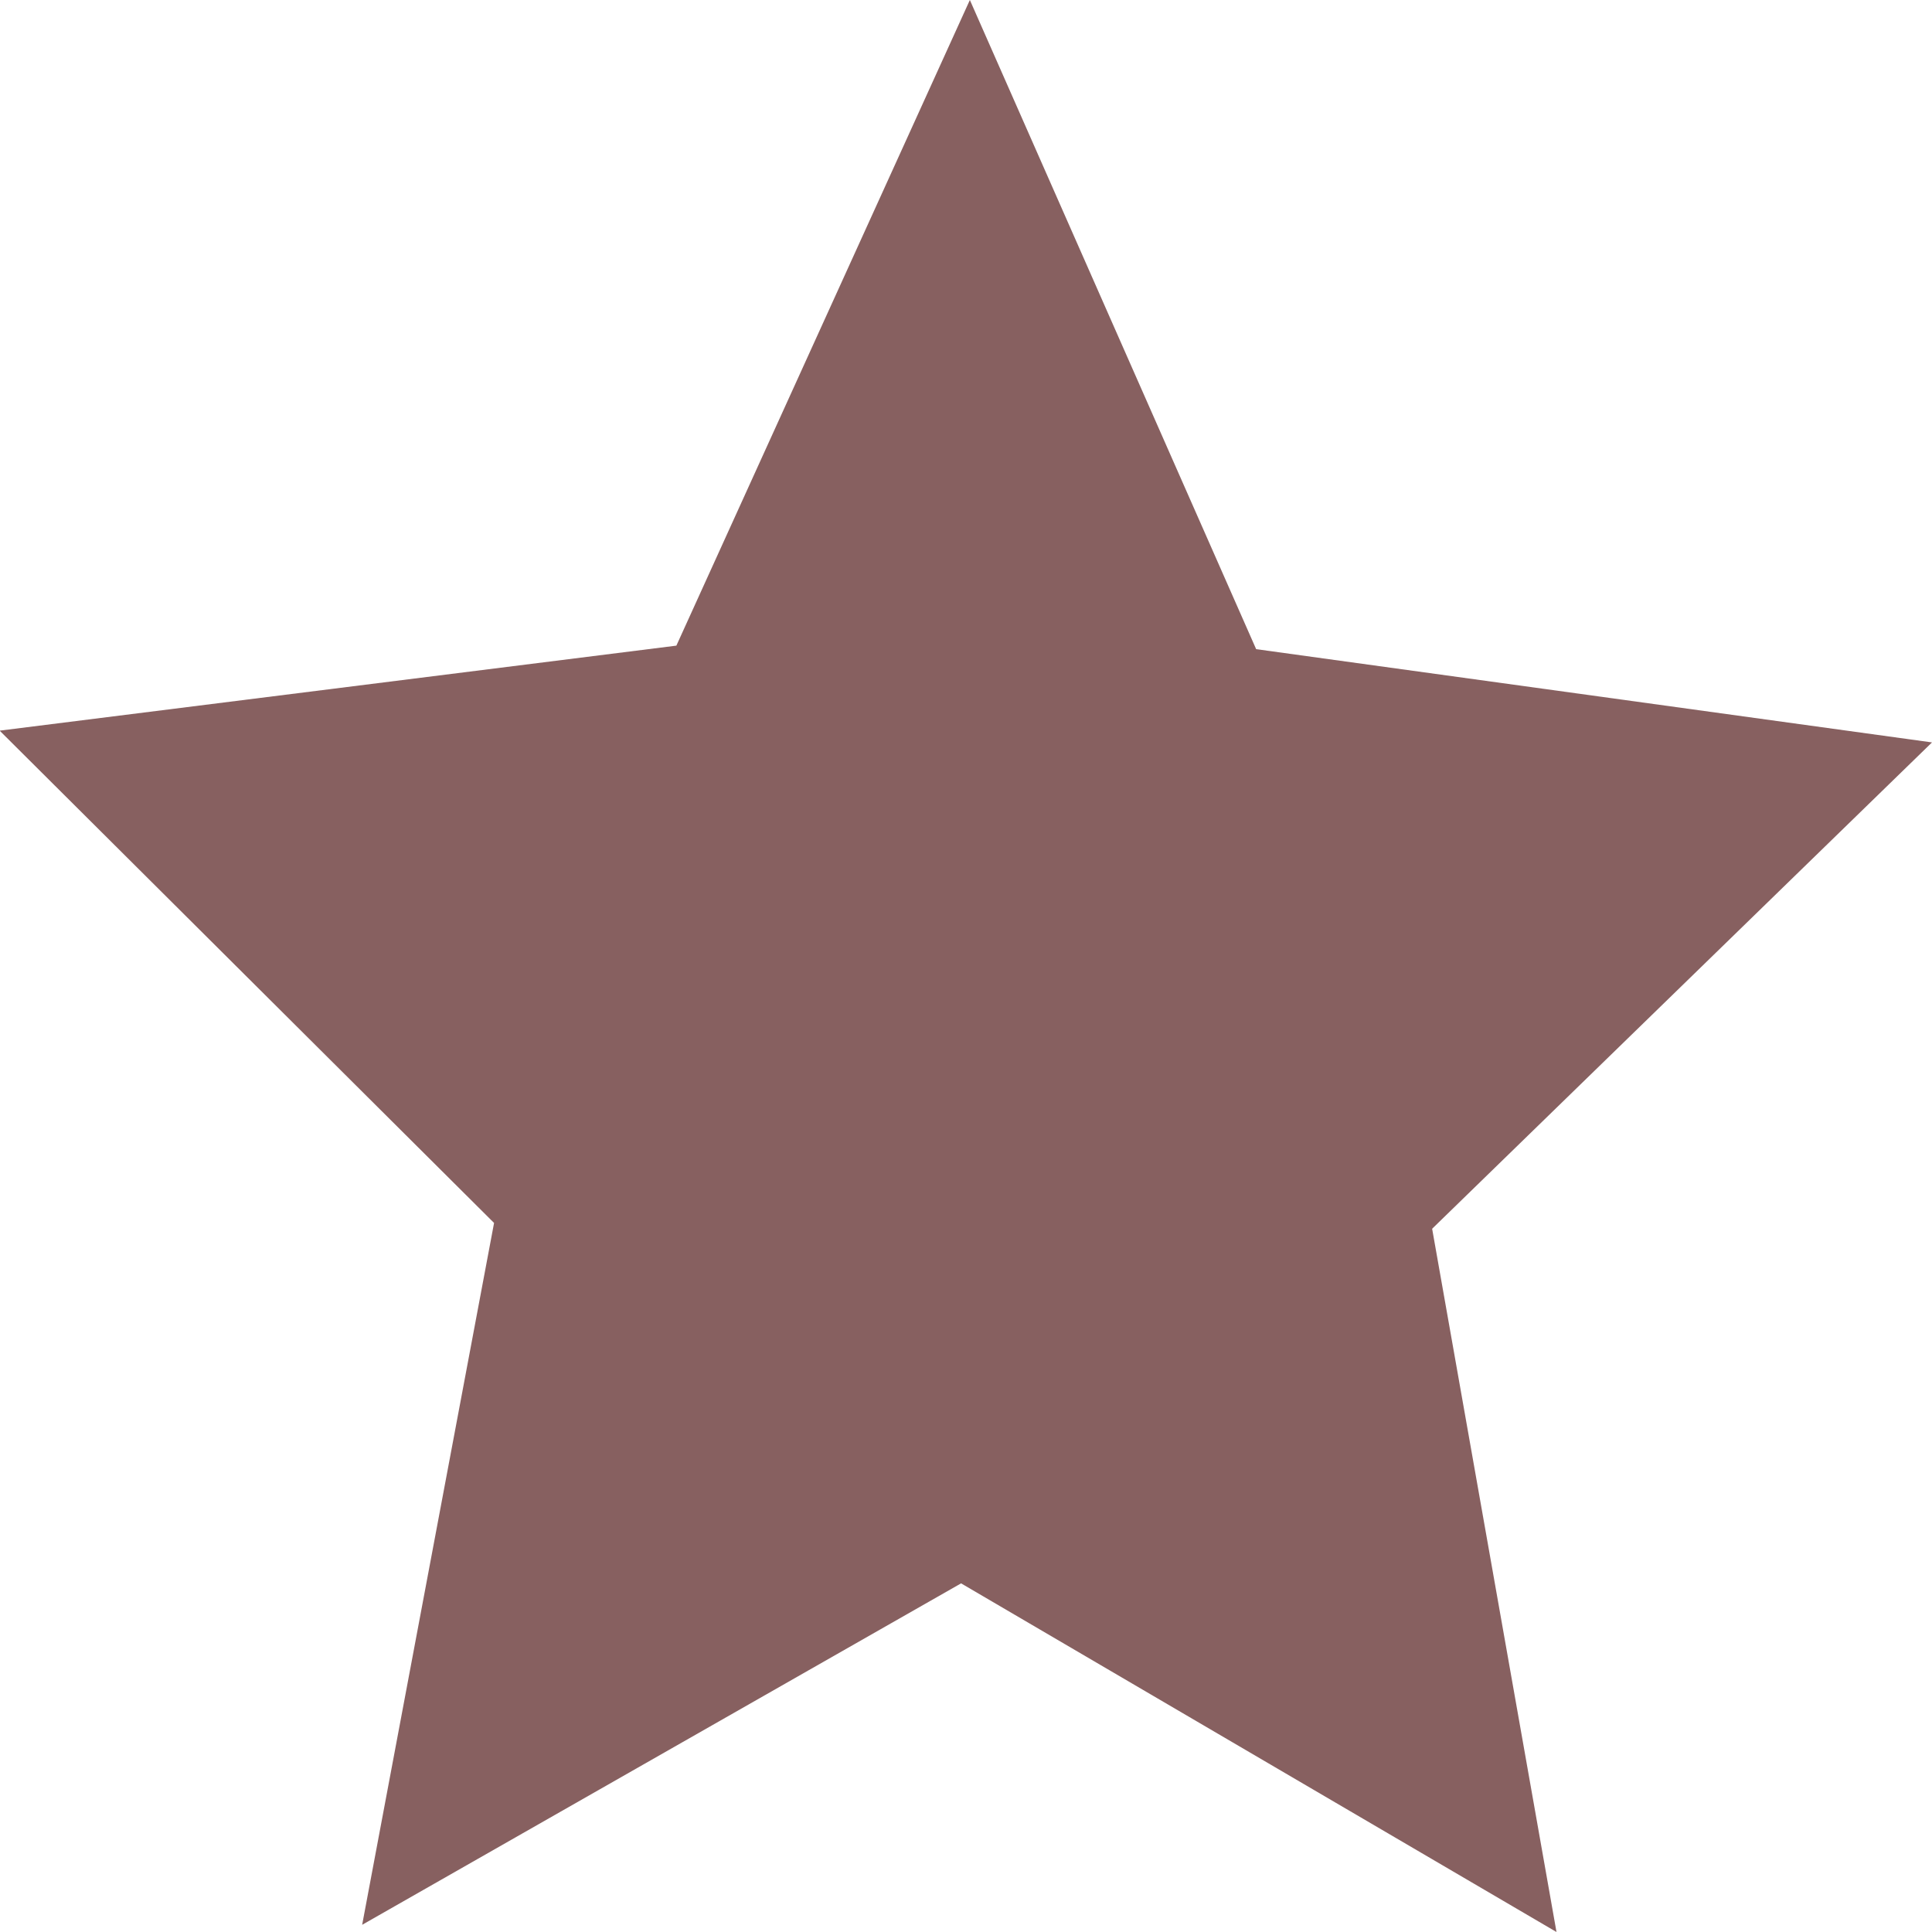
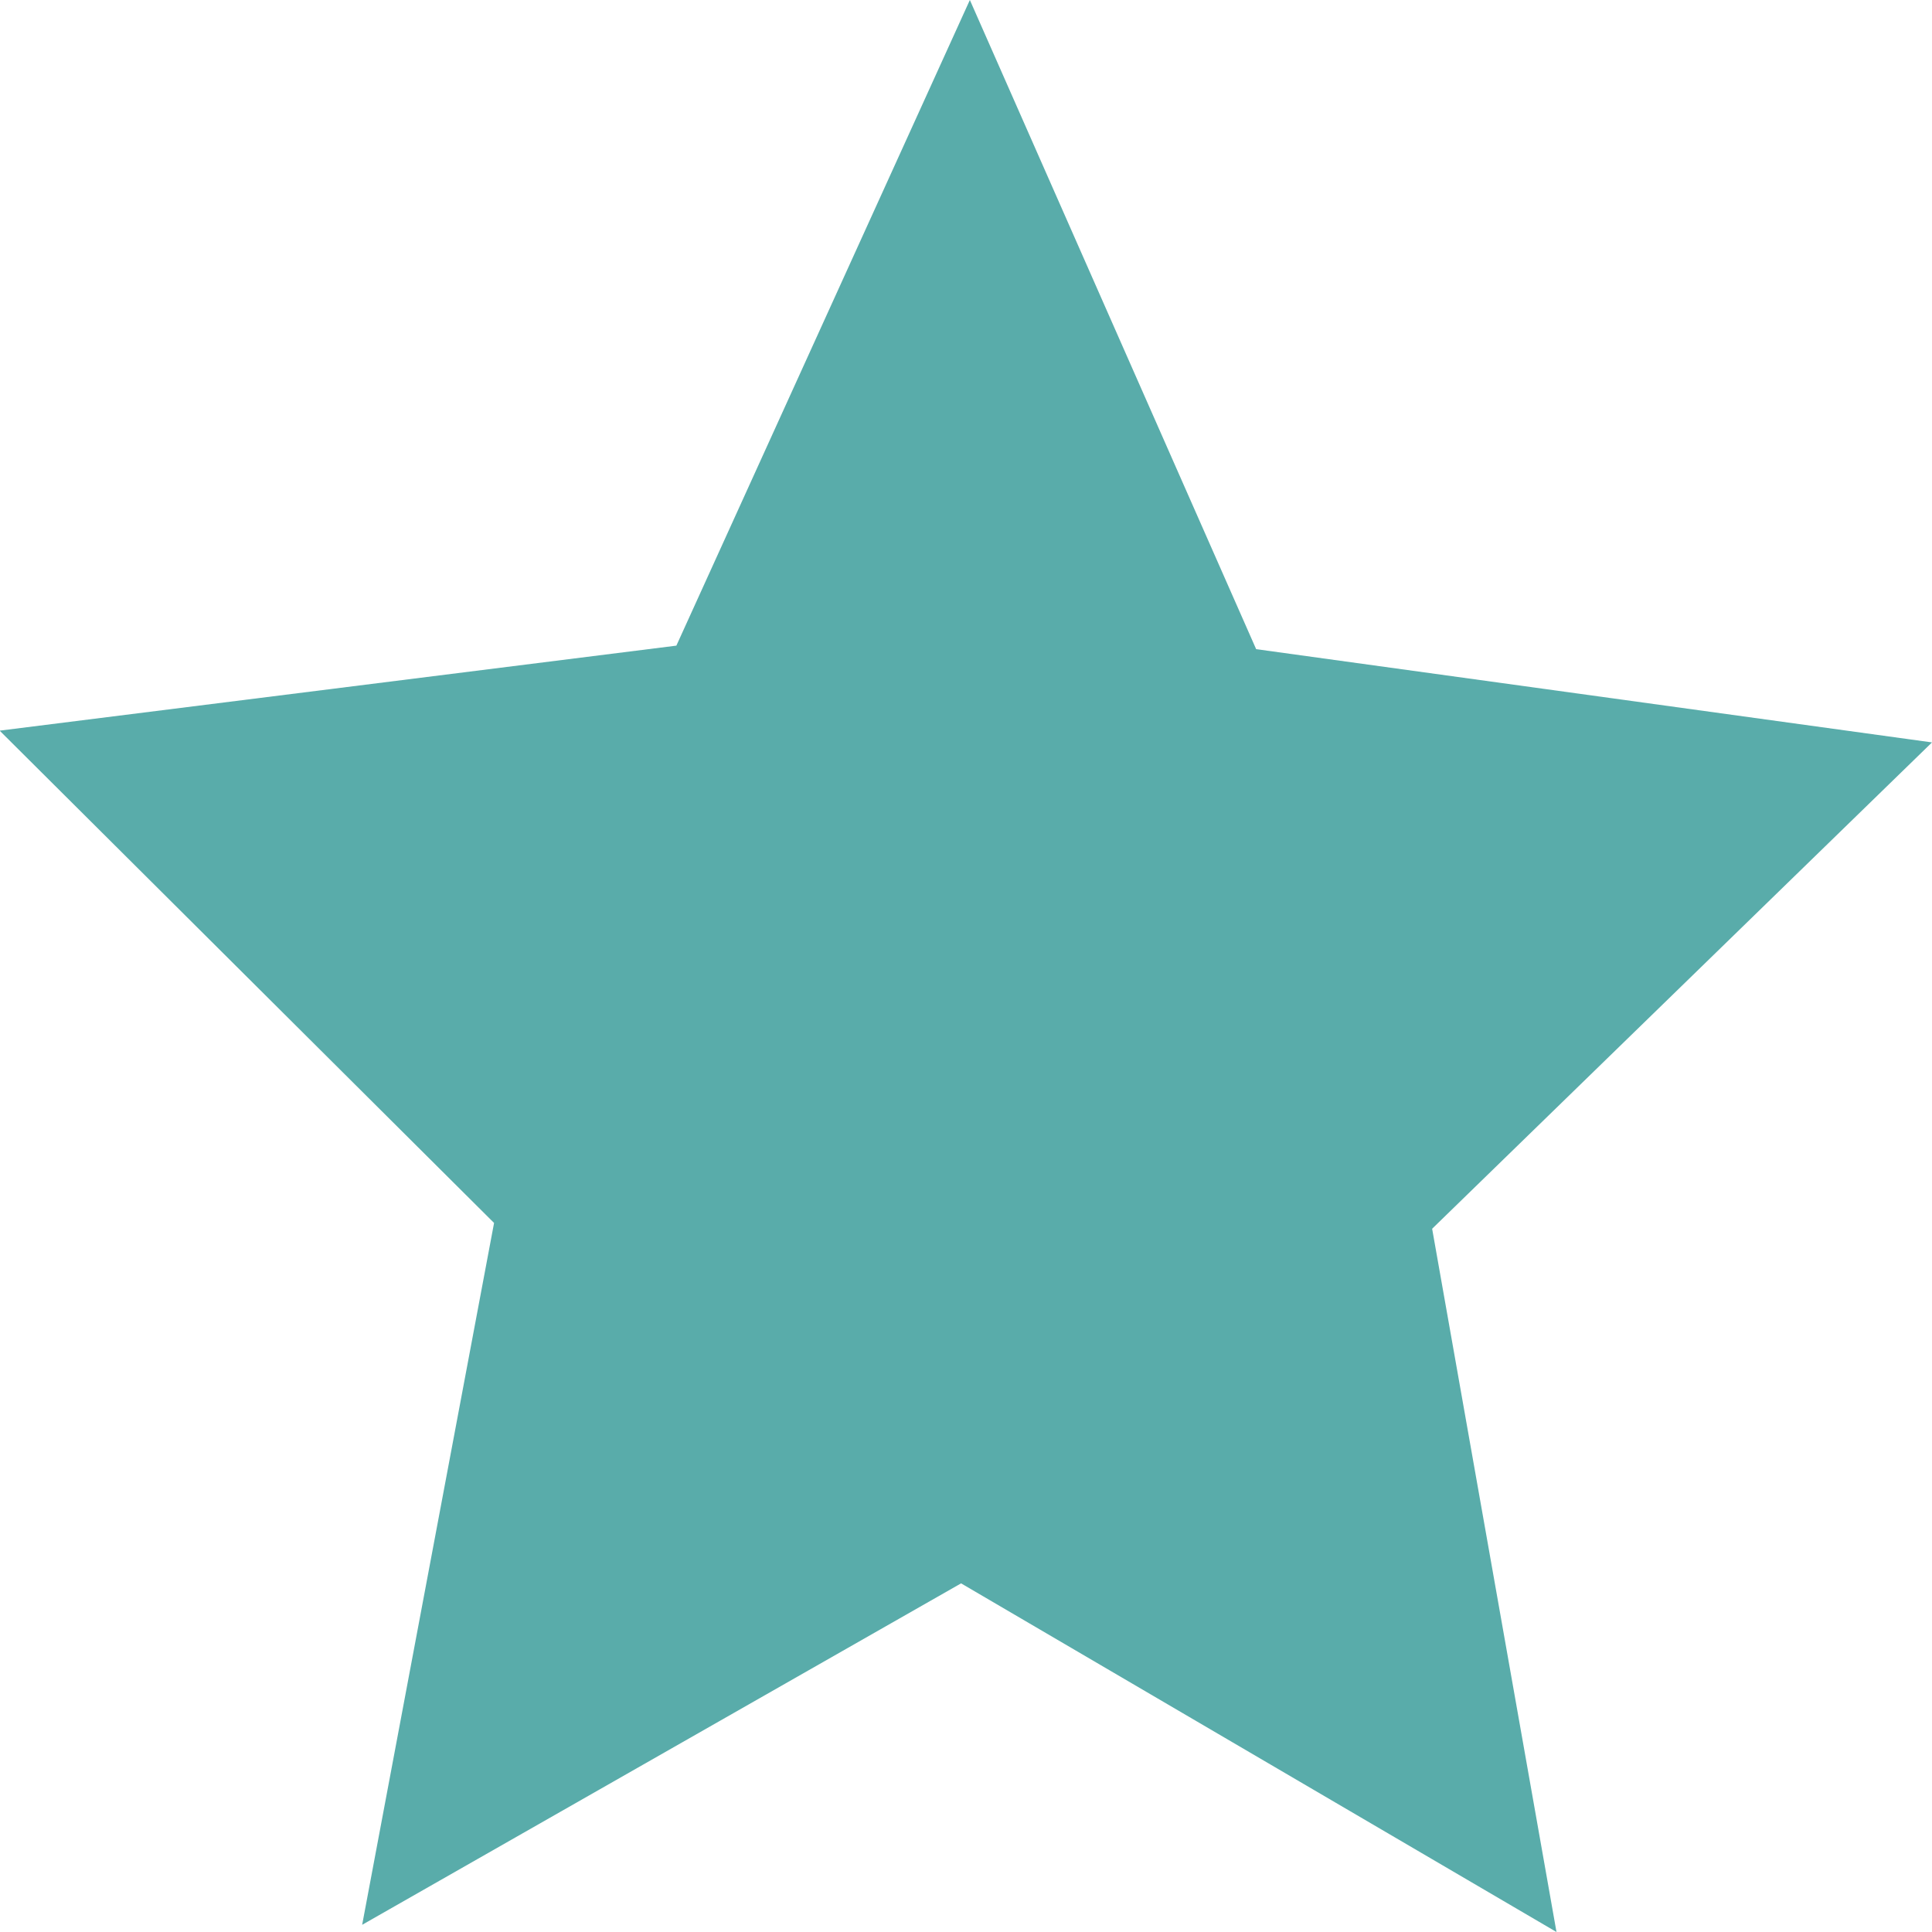
<svg xmlns="http://www.w3.org/2000/svg" preserveAspectRatio="xMidYMid" width="11" height="11" viewBox="0 0 11 11">
  <defs>
    <style>
      .cls-1 {
-         fill: #876060;
+         fill: #59acaa;
        fill-rule: evenodd;
      }
    </style>
  </defs>
  <path d="M8.862,11.000 L5.472,9.015 L2.062,10.959 L2.813,6.963 L-0.002,4.160 L3.851,3.676 L5.522,-0.000 L7.152,3.696 L11.000,4.227 L8.154,6.996 L8.862,11.000 Z" class="cls-1" />
</svg>
